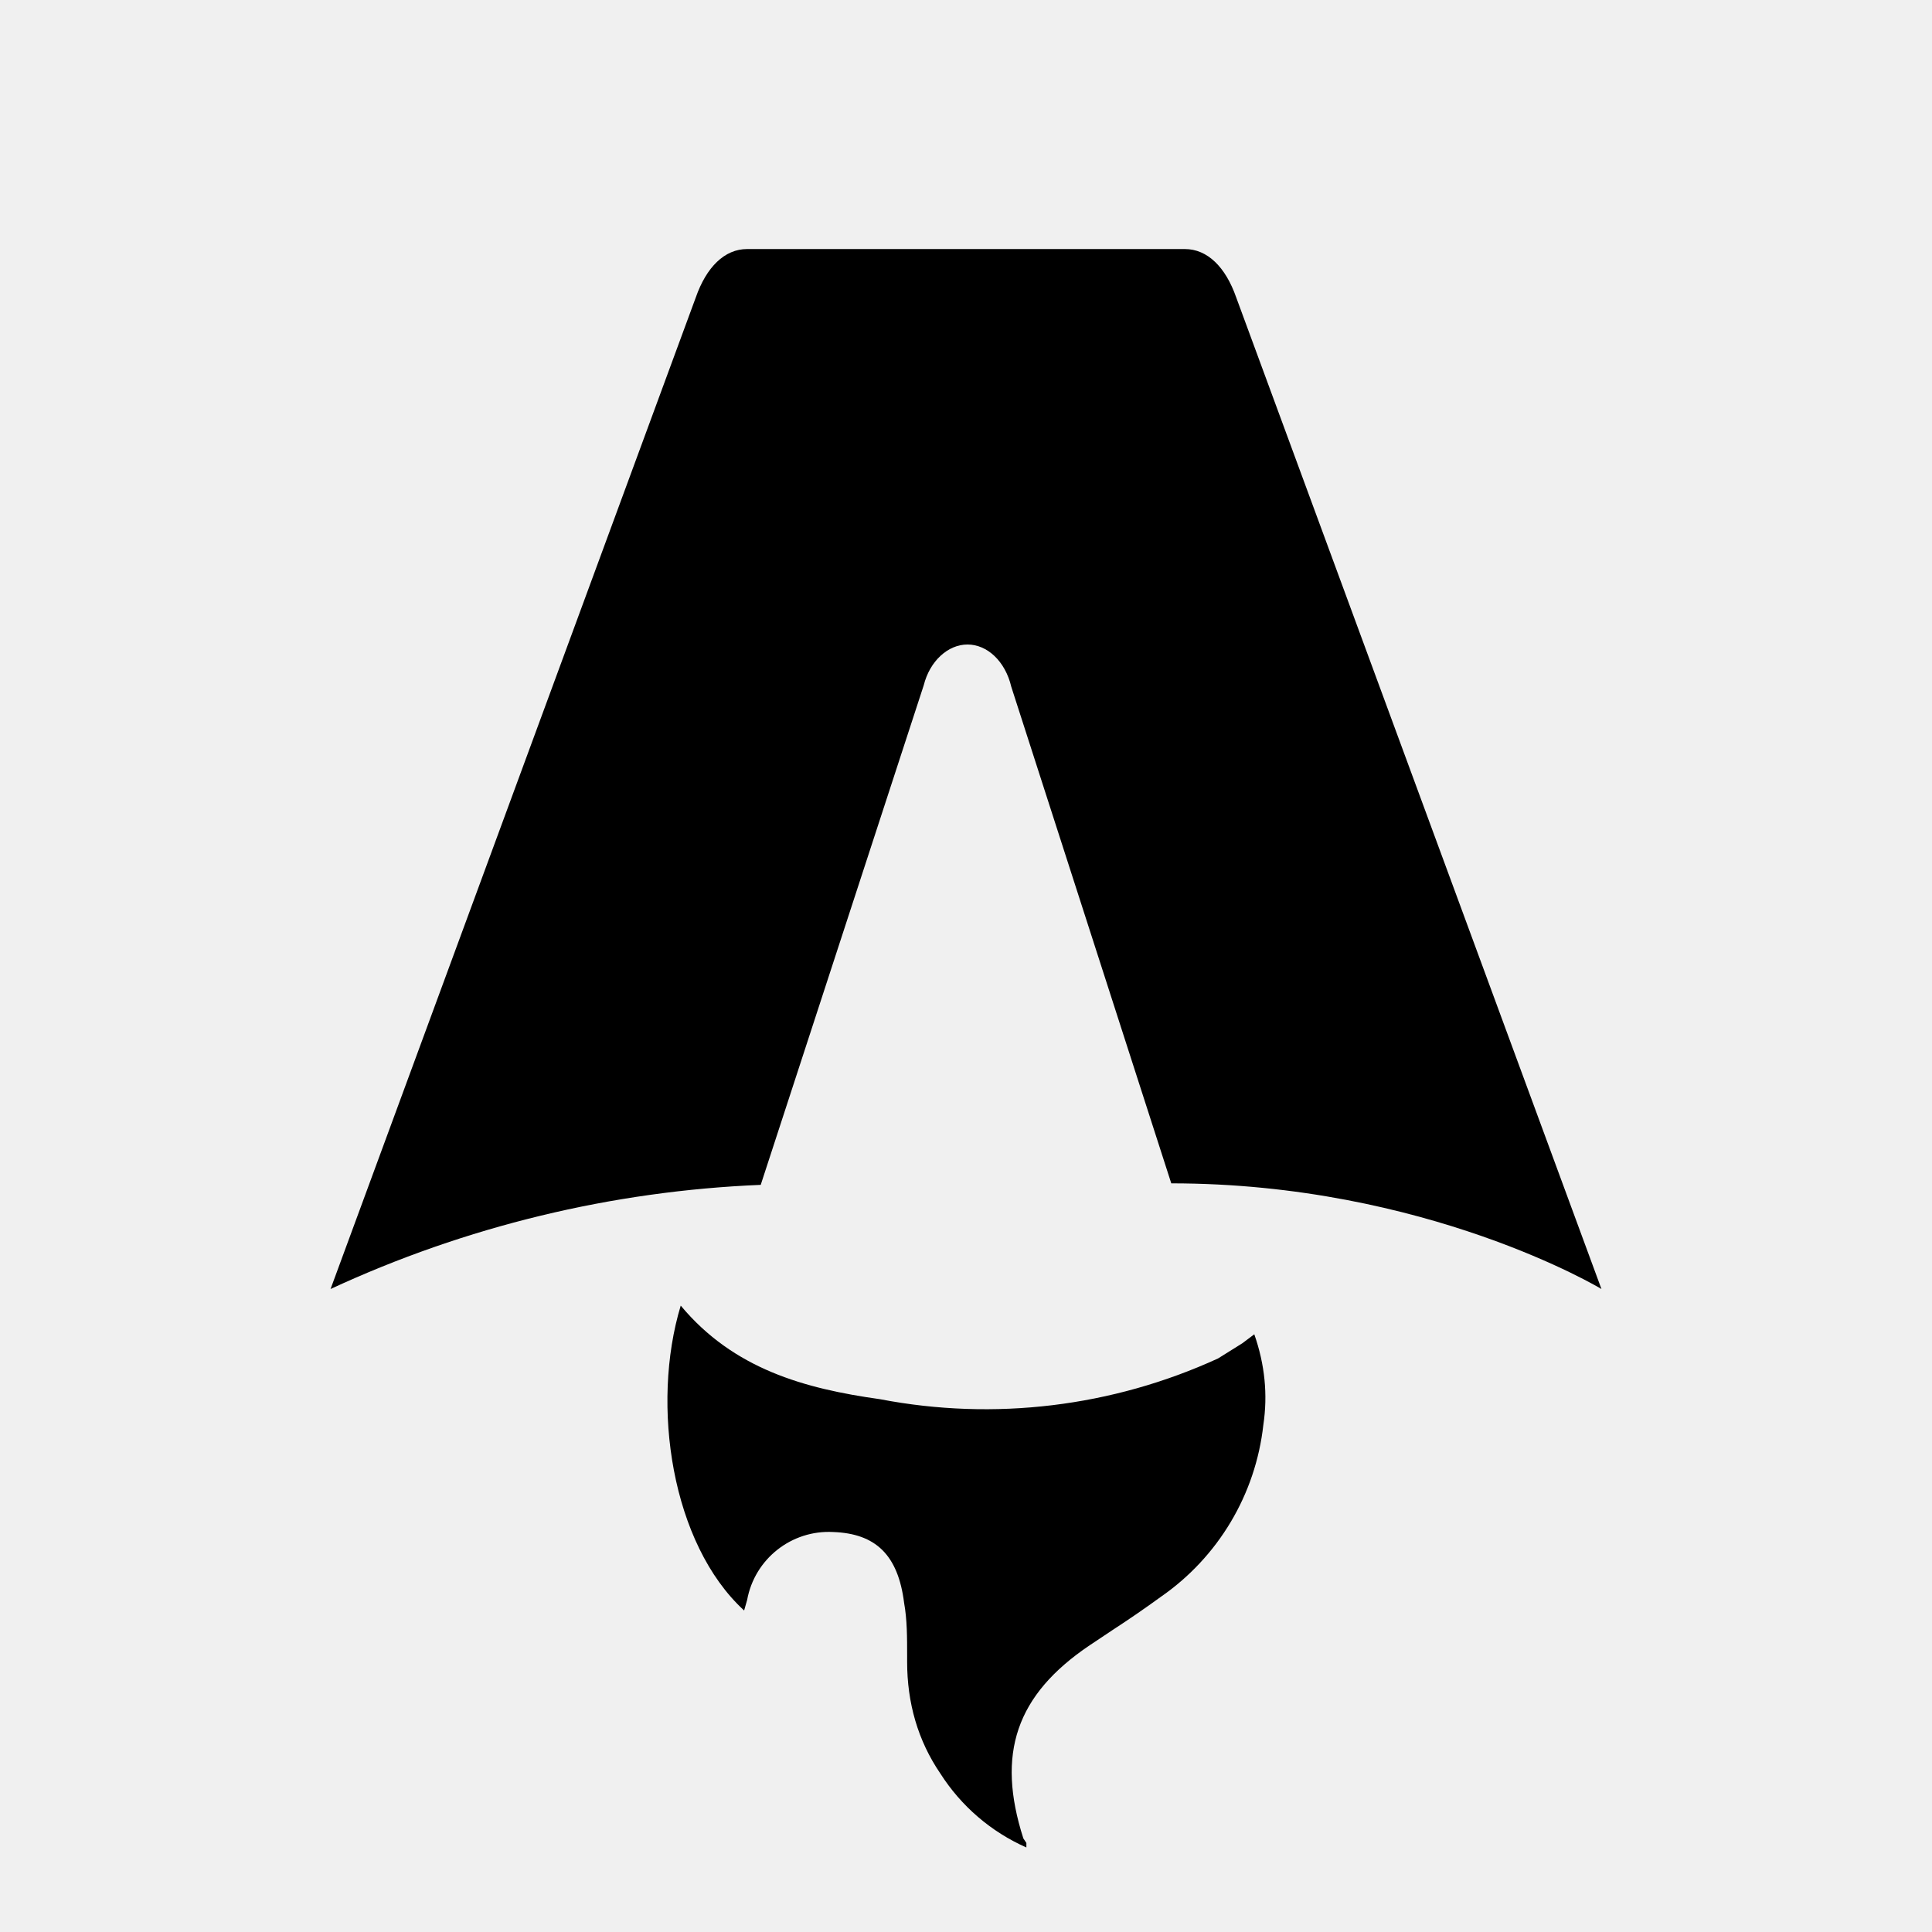
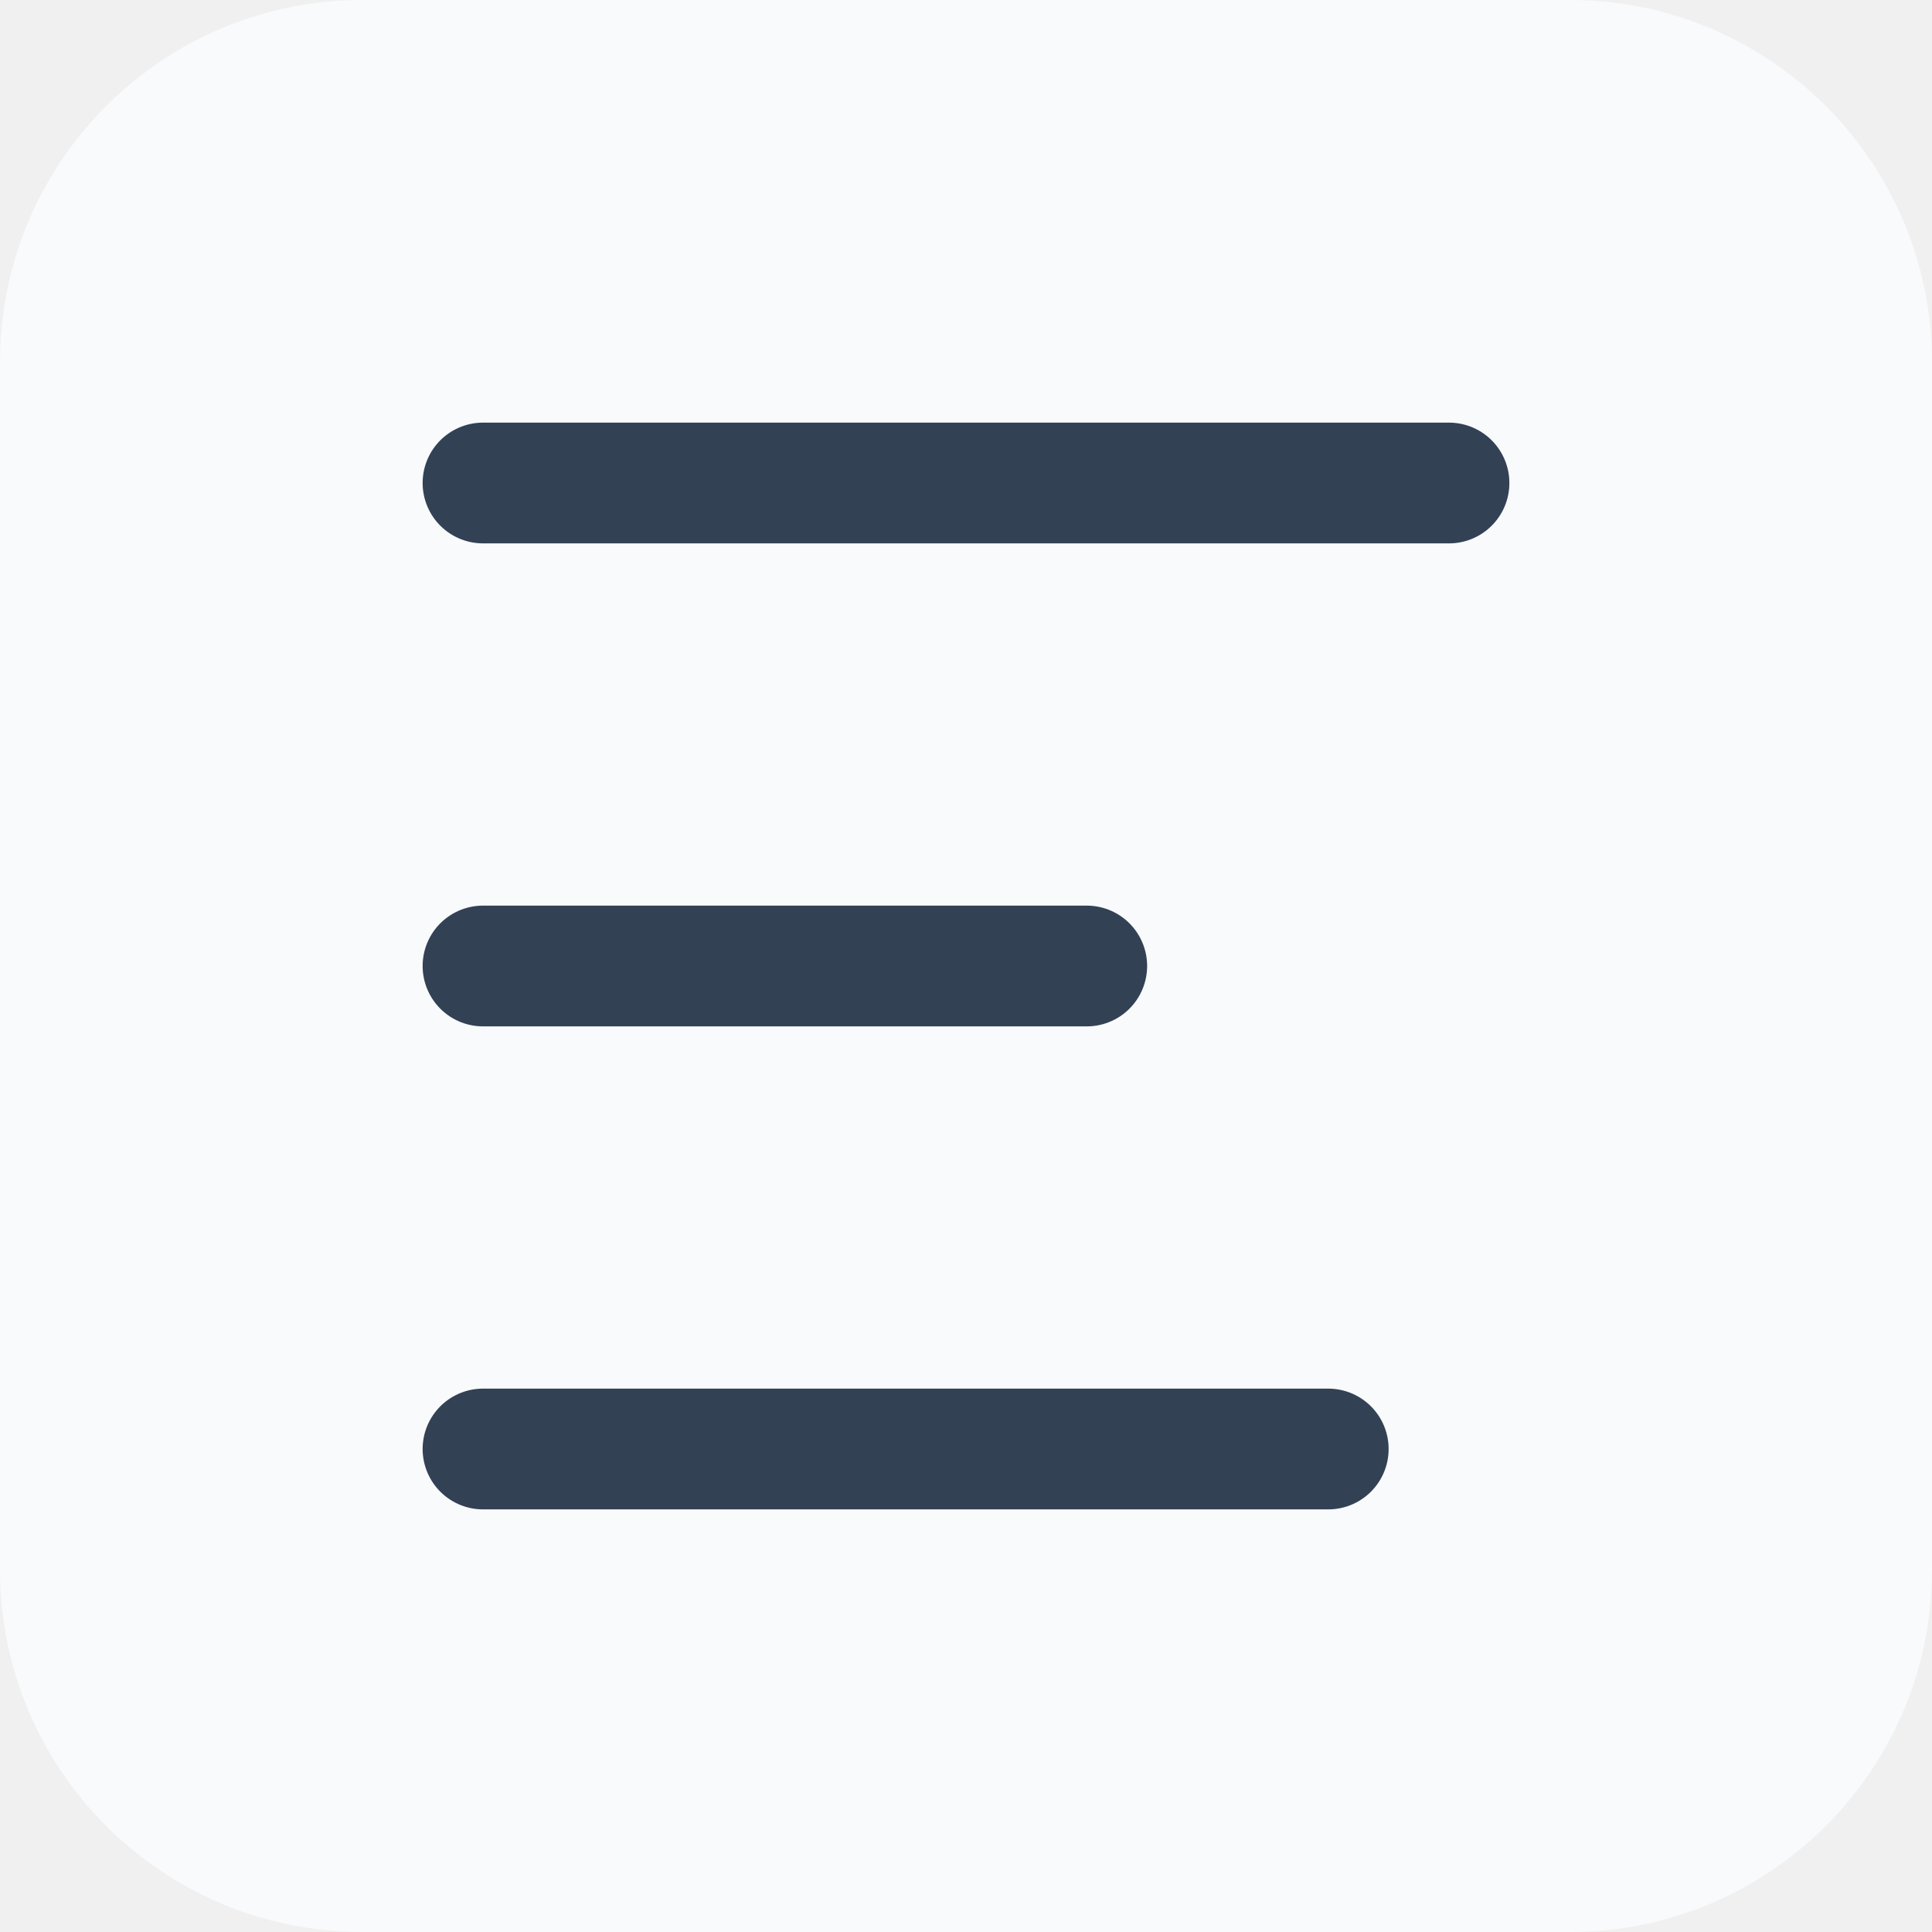
- <svg xmlns="http://www.w3.org/2000/svg" fill="none" viewBox="0 0 128 128">
-   <path d="M50.4 78.5a75.1 75.1 0 0 0-28.5 6.9l24.2-65.7c.7-2 1.9-3.2 3.4-3.2h29c1.5 0 2.7 1.2 3.4 3.2l24.2 65.7s-11.6-7-28.5-7L67 45.5c-.4-1.7-1.6-2.8-2.9-2.8-1.3 0-2.5 1.1-2.9 2.7L50.4 78.5Zm-1.1 28.2Zm-4.2-20.2c-2 6.6-.6 15.8 4.2 20.2a17.5 17.5 0 0 1 .2-.7 5.5 5.5 0 0 1 5.7-4.5c2.8.1 4.3 1.5 4.7 4.7.2 1.1.2 2.3.2 3.5v.4c0 2.7.7 5.2 2.2 7.4a13 13 0 0 0 5.7 4.9v-.3l-.2-.3c-1.8-5.6-.5-9.5 4.4-12.8l1.5-1a73 73 0 0 0 3.2-2.2 16 16 0 0 0 6.8-11.4c.3-2 .1-4-.6-6l-.8.6-1.6 1a37 37 0 0 1-22.4 2.7c-5-.7-9.7-2-13.2-6.2Z" />
-   <style>
-         path { fill: #000; }
-         @media (prefers-color-scheme: dark) {
-             path { fill: #FFF; }
-         }
-     </style>
+ <svg xmlns="http://www.w3.org/2000/svg" width="32" height="32" viewBox="0 0 32 32" fill="none">
+   <rect width="32" height="32" rx="6" fill="#F8FAFC" />
+   <path d="M8 8H24M8 16H18M8 24H22" stroke="#334155" stroke-width="2" stroke-linecap="round" />
</svg>
